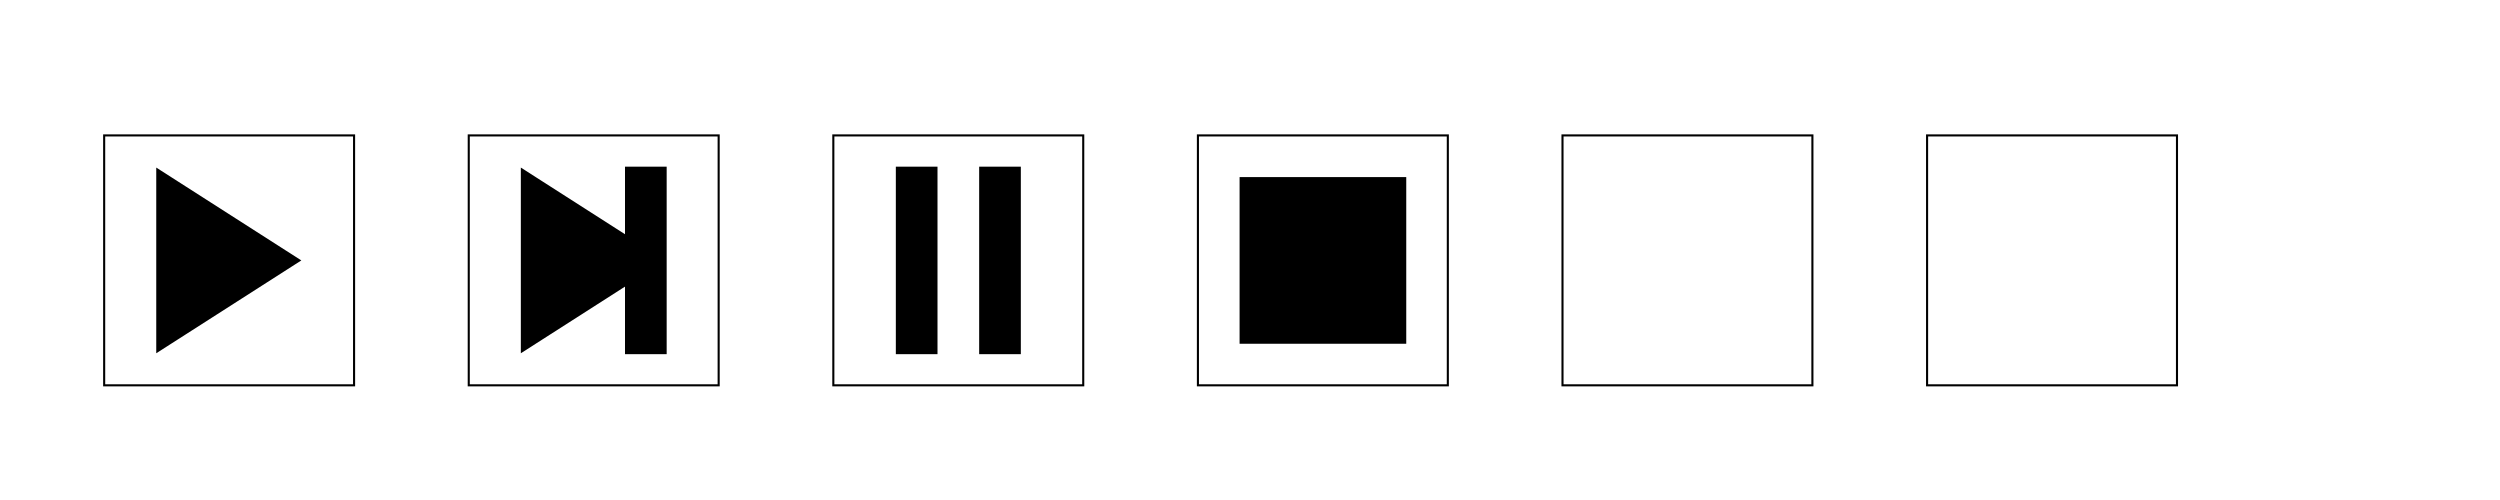
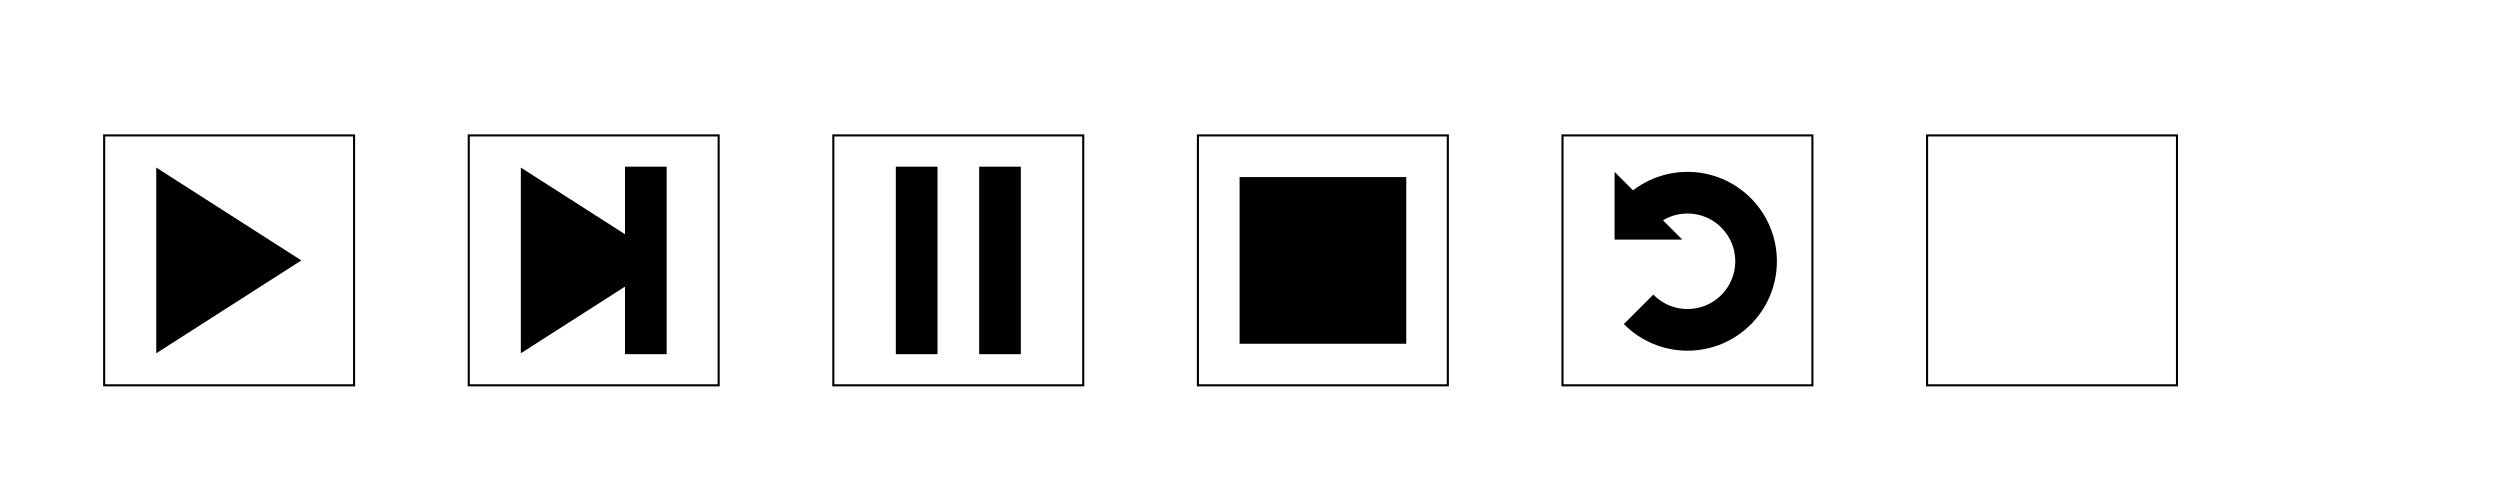
<svg xmlns="http://www.w3.org/2000/svg" width="240" height="48" id="svg2" version="1.1">
-   <defs id="defs4" />
+   <defs id="defs4">
+     <clipPath clipPathUnits="userSpaceOnUse" id="clipPath5375">
+       <path id="path5377" d="m 161.75,24.165 -10.254,-10.254 20.508,0 0,20.508 -20.508,0 z" style="fill:#ff0000;fill-opacity:1;stroke:none" />
+     </clipPath>
+   </defs>
  <g id="layer1" transform="translate(0,-1004.362)">
    <rect y="1017.362" x="45" height="23.991" width="23.991" id="rect3805" style="fill:none;stroke:#000000;stroke-width:0.2;stroke-miterlimit:4;stroke-opacity:1;stroke-dasharray:none" />
    <path style="fill:#000000;fill-opacity:1;stroke:#000000;stroke-width:1px;stroke-linecap:butt;stroke-linejoin:miter;stroke-opacity:1" d="m 15.5,1021.362 0,16 12.5,-8 z" id="path4023" />
    <rect style="fill:none;stroke:#000000;stroke-width:0.2;stroke-miterlimit:4;stroke-opacity:1;stroke-dasharray:none" id="rect4025" width="23.991" height="23.991" x="10" y="1017.362" />
    <rect y="1017.362" x="80" height="23.991" width="23.991" id="rect4029" style="fill:none;stroke:#000000;stroke-width:0.2;stroke-miterlimit:4;stroke-opacity:1;stroke-dasharray:none" />
    <rect style="fill:none;stroke:#000000;stroke-width:0.2;stroke-miterlimit:4;stroke-opacity:1;stroke-dasharray:none" id="rect4033" width="23.991" height="23.991" x="115" y="1017.362" />
    <rect y="1017.362" x="150" height="23.991" width="23.991" id="rect4037" style="fill:none;stroke:#000000;stroke-width:0.2;stroke-miterlimit:4;stroke-opacity:1;stroke-dasharray:none" />
    <rect style="fill:none;stroke:#000000;stroke-width:0.2;stroke-miterlimit:4;stroke-opacity:1;stroke-dasharray:none" id="rect4041" width="23.991" height="23.991" x="185" y="1017.362" />
    <path id="path4043" d="m 50.5,1021.362 0,16 12.5,-8 z" style="fill:#000000;fill-opacity:1;stroke:#000000;stroke-width:1px;stroke-linecap:butt;stroke-linejoin:miter;stroke-opacity:1" />
    <path style="fill:none;stroke:#000000;stroke-width:4;stroke-linecap:butt;stroke-linejoin:miter;stroke-miterlimit:4;stroke-opacity:1;stroke-dasharray:none" d="m 62,1020.362 0,18 0,0 0,0" id="path4045" />
    <path id="path4058" d="m 88,1020.362 0,18 0,0 0,0" style="fill:none;stroke:#000000;stroke-width:4;stroke-linecap:butt;stroke-linejoin:miter;stroke-miterlimit:4;stroke-opacity:1;stroke-dasharray:none" />
    <path style="fill:none;stroke:#000000;stroke-width:4;stroke-linecap:butt;stroke-linejoin:miter;stroke-miterlimit:4;stroke-opacity:1;stroke-dasharray:none" d="m 96,1020.362 0,18 0,0 0,0" id="path4060" />
    <rect style="fill:#000000;fill-opacity:1;stroke:#000000;stroke-width:1;stroke-miterlimit:4;stroke-opacity:1;stroke-dasharray:none" id="rect4062" width="15" height="15" x="119.5" y="17.5" transform="translate(0,1004.362)" />
+     <path style="fill:none;stroke:#000000;stroke-width:4.102;stroke-miterlimit:4;stroke-opacity:1;stroke-dasharray:none" id="path4657" d="m 168.5,24.25 a 6.75,6.75 0 1 1 -13.5,0 6.75,6.75 0 1 1 13.5,0 z" transform="matrix(0.9752381,0,0,0.9752381,4.255237,1005.795)" clip-path="url(#clipPath5375)" />
+     <path style="fill:#000000;fill-opacity:1;stroke:none" d="M 161.5,23 155,16.5 155,23 z" id="path5379" transform="translate(0,1004.362)" />
  </g>
</svg>
